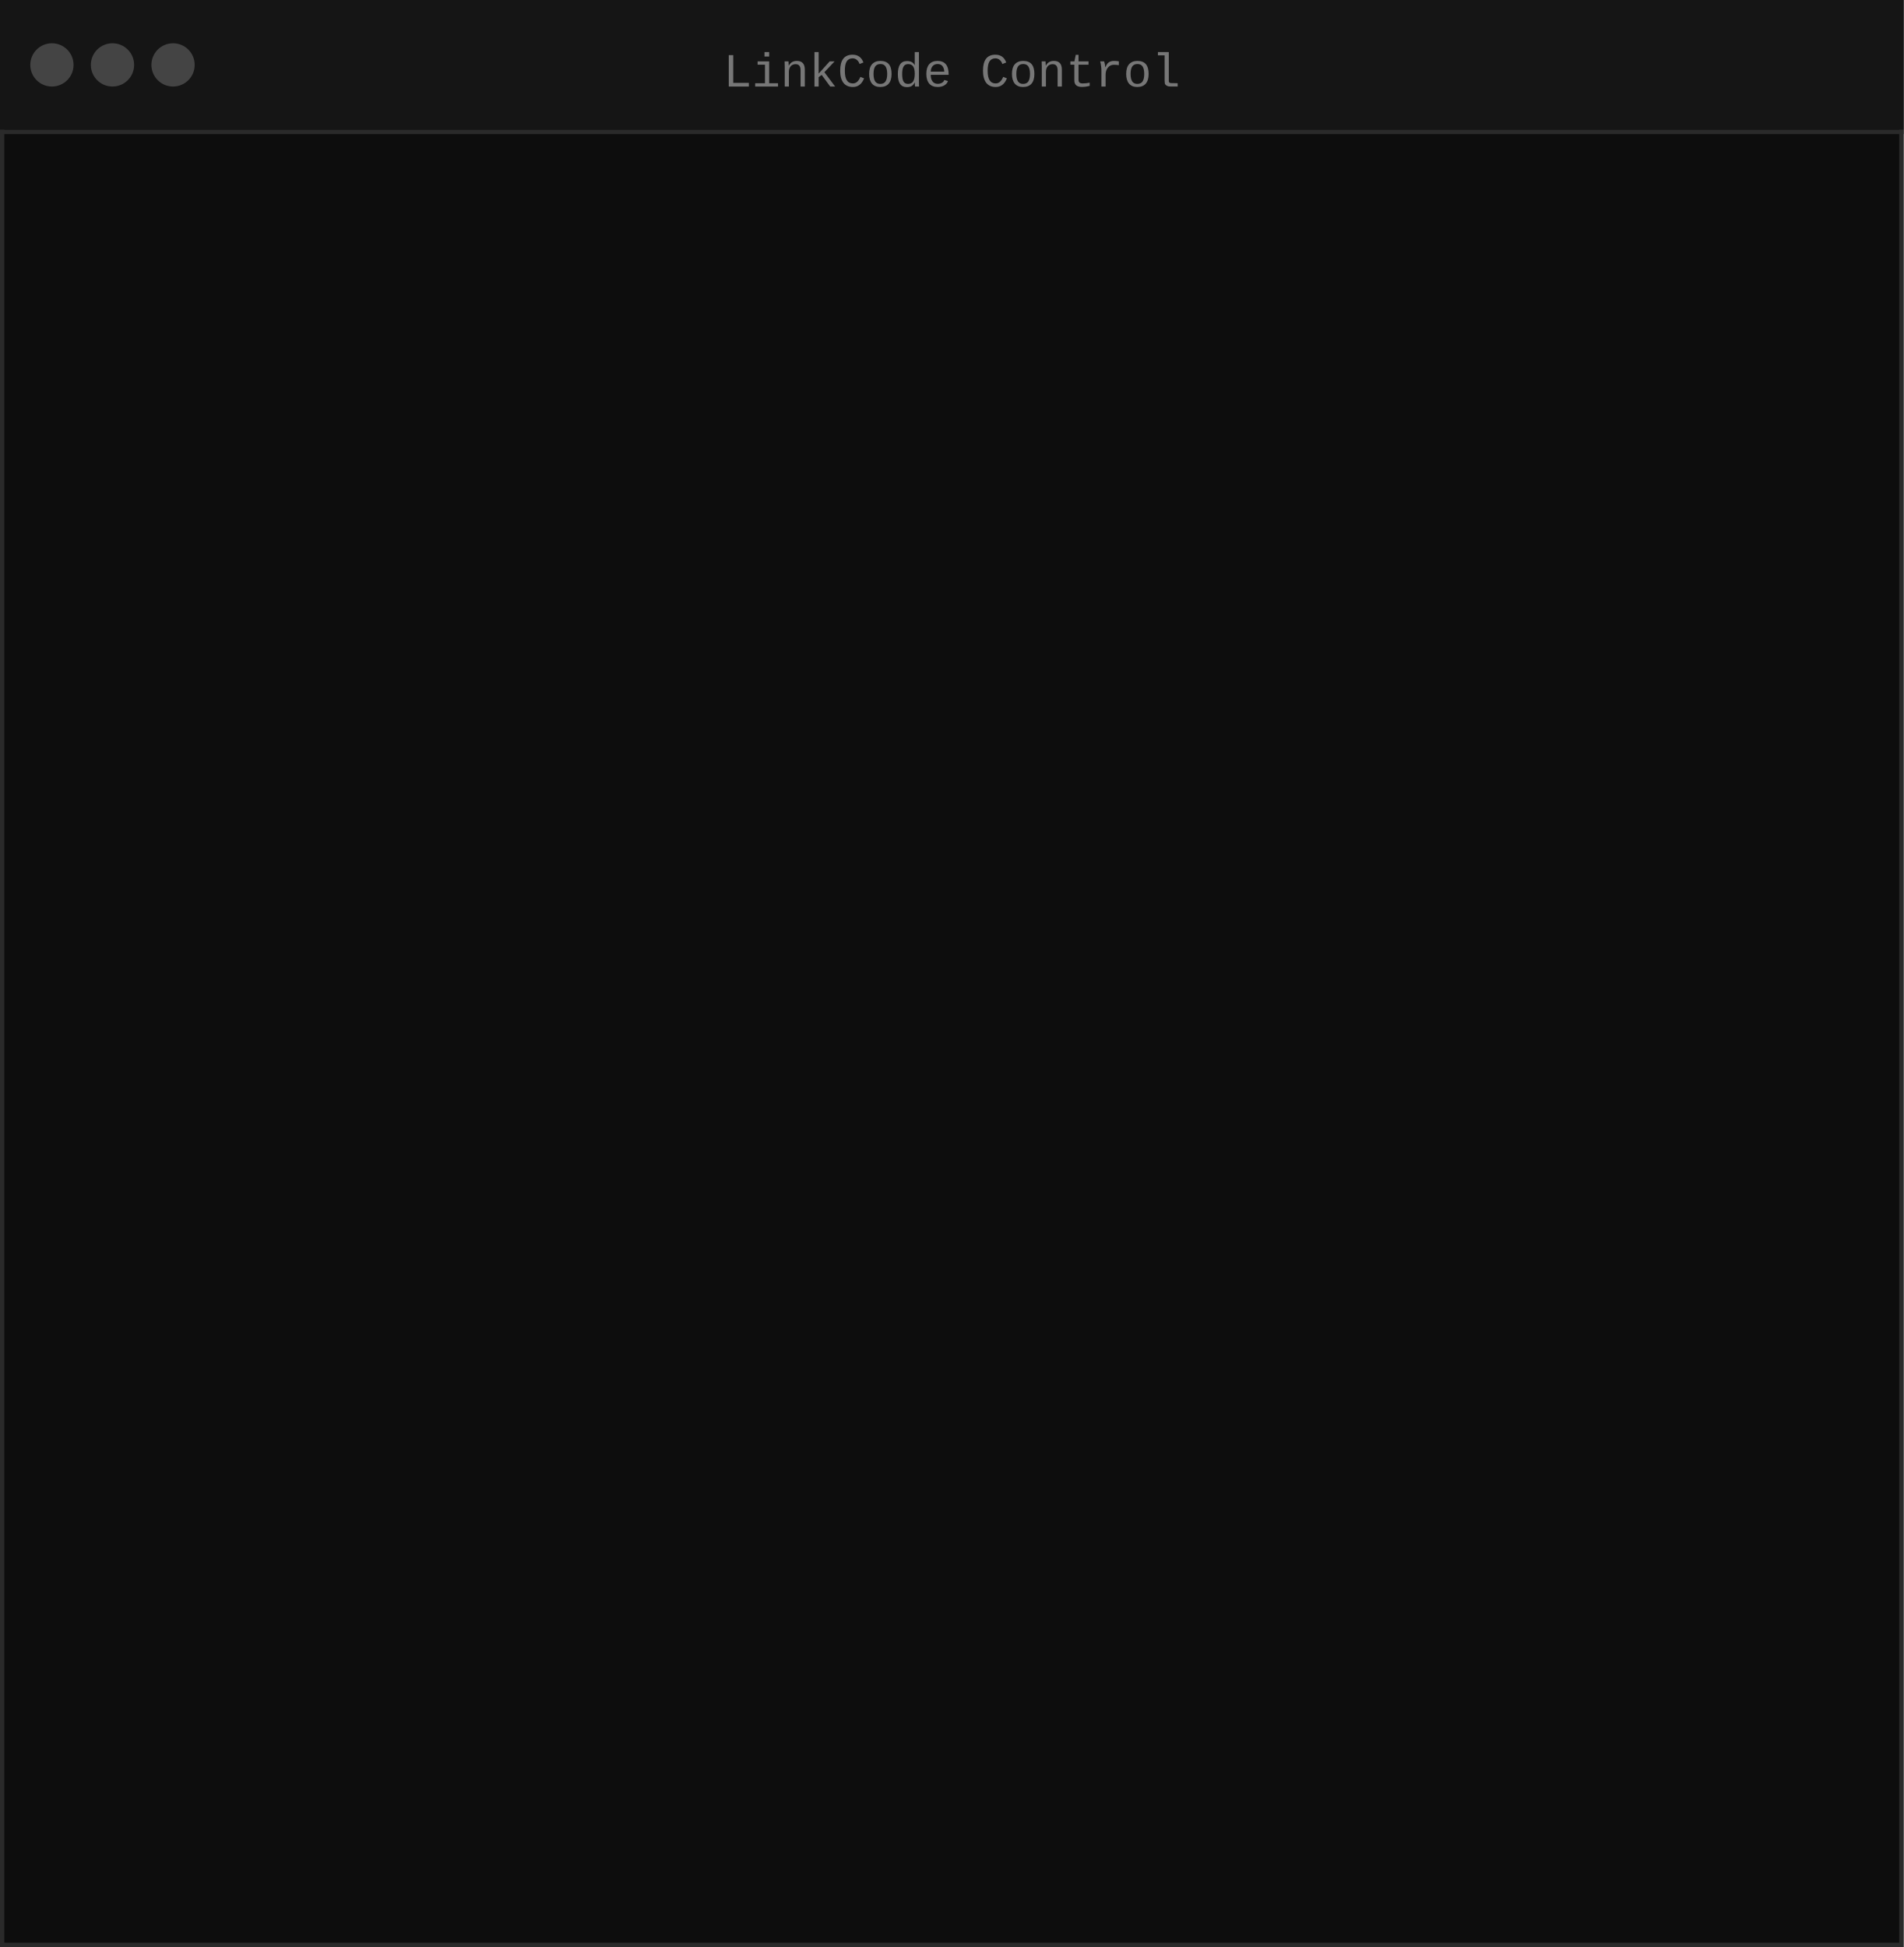
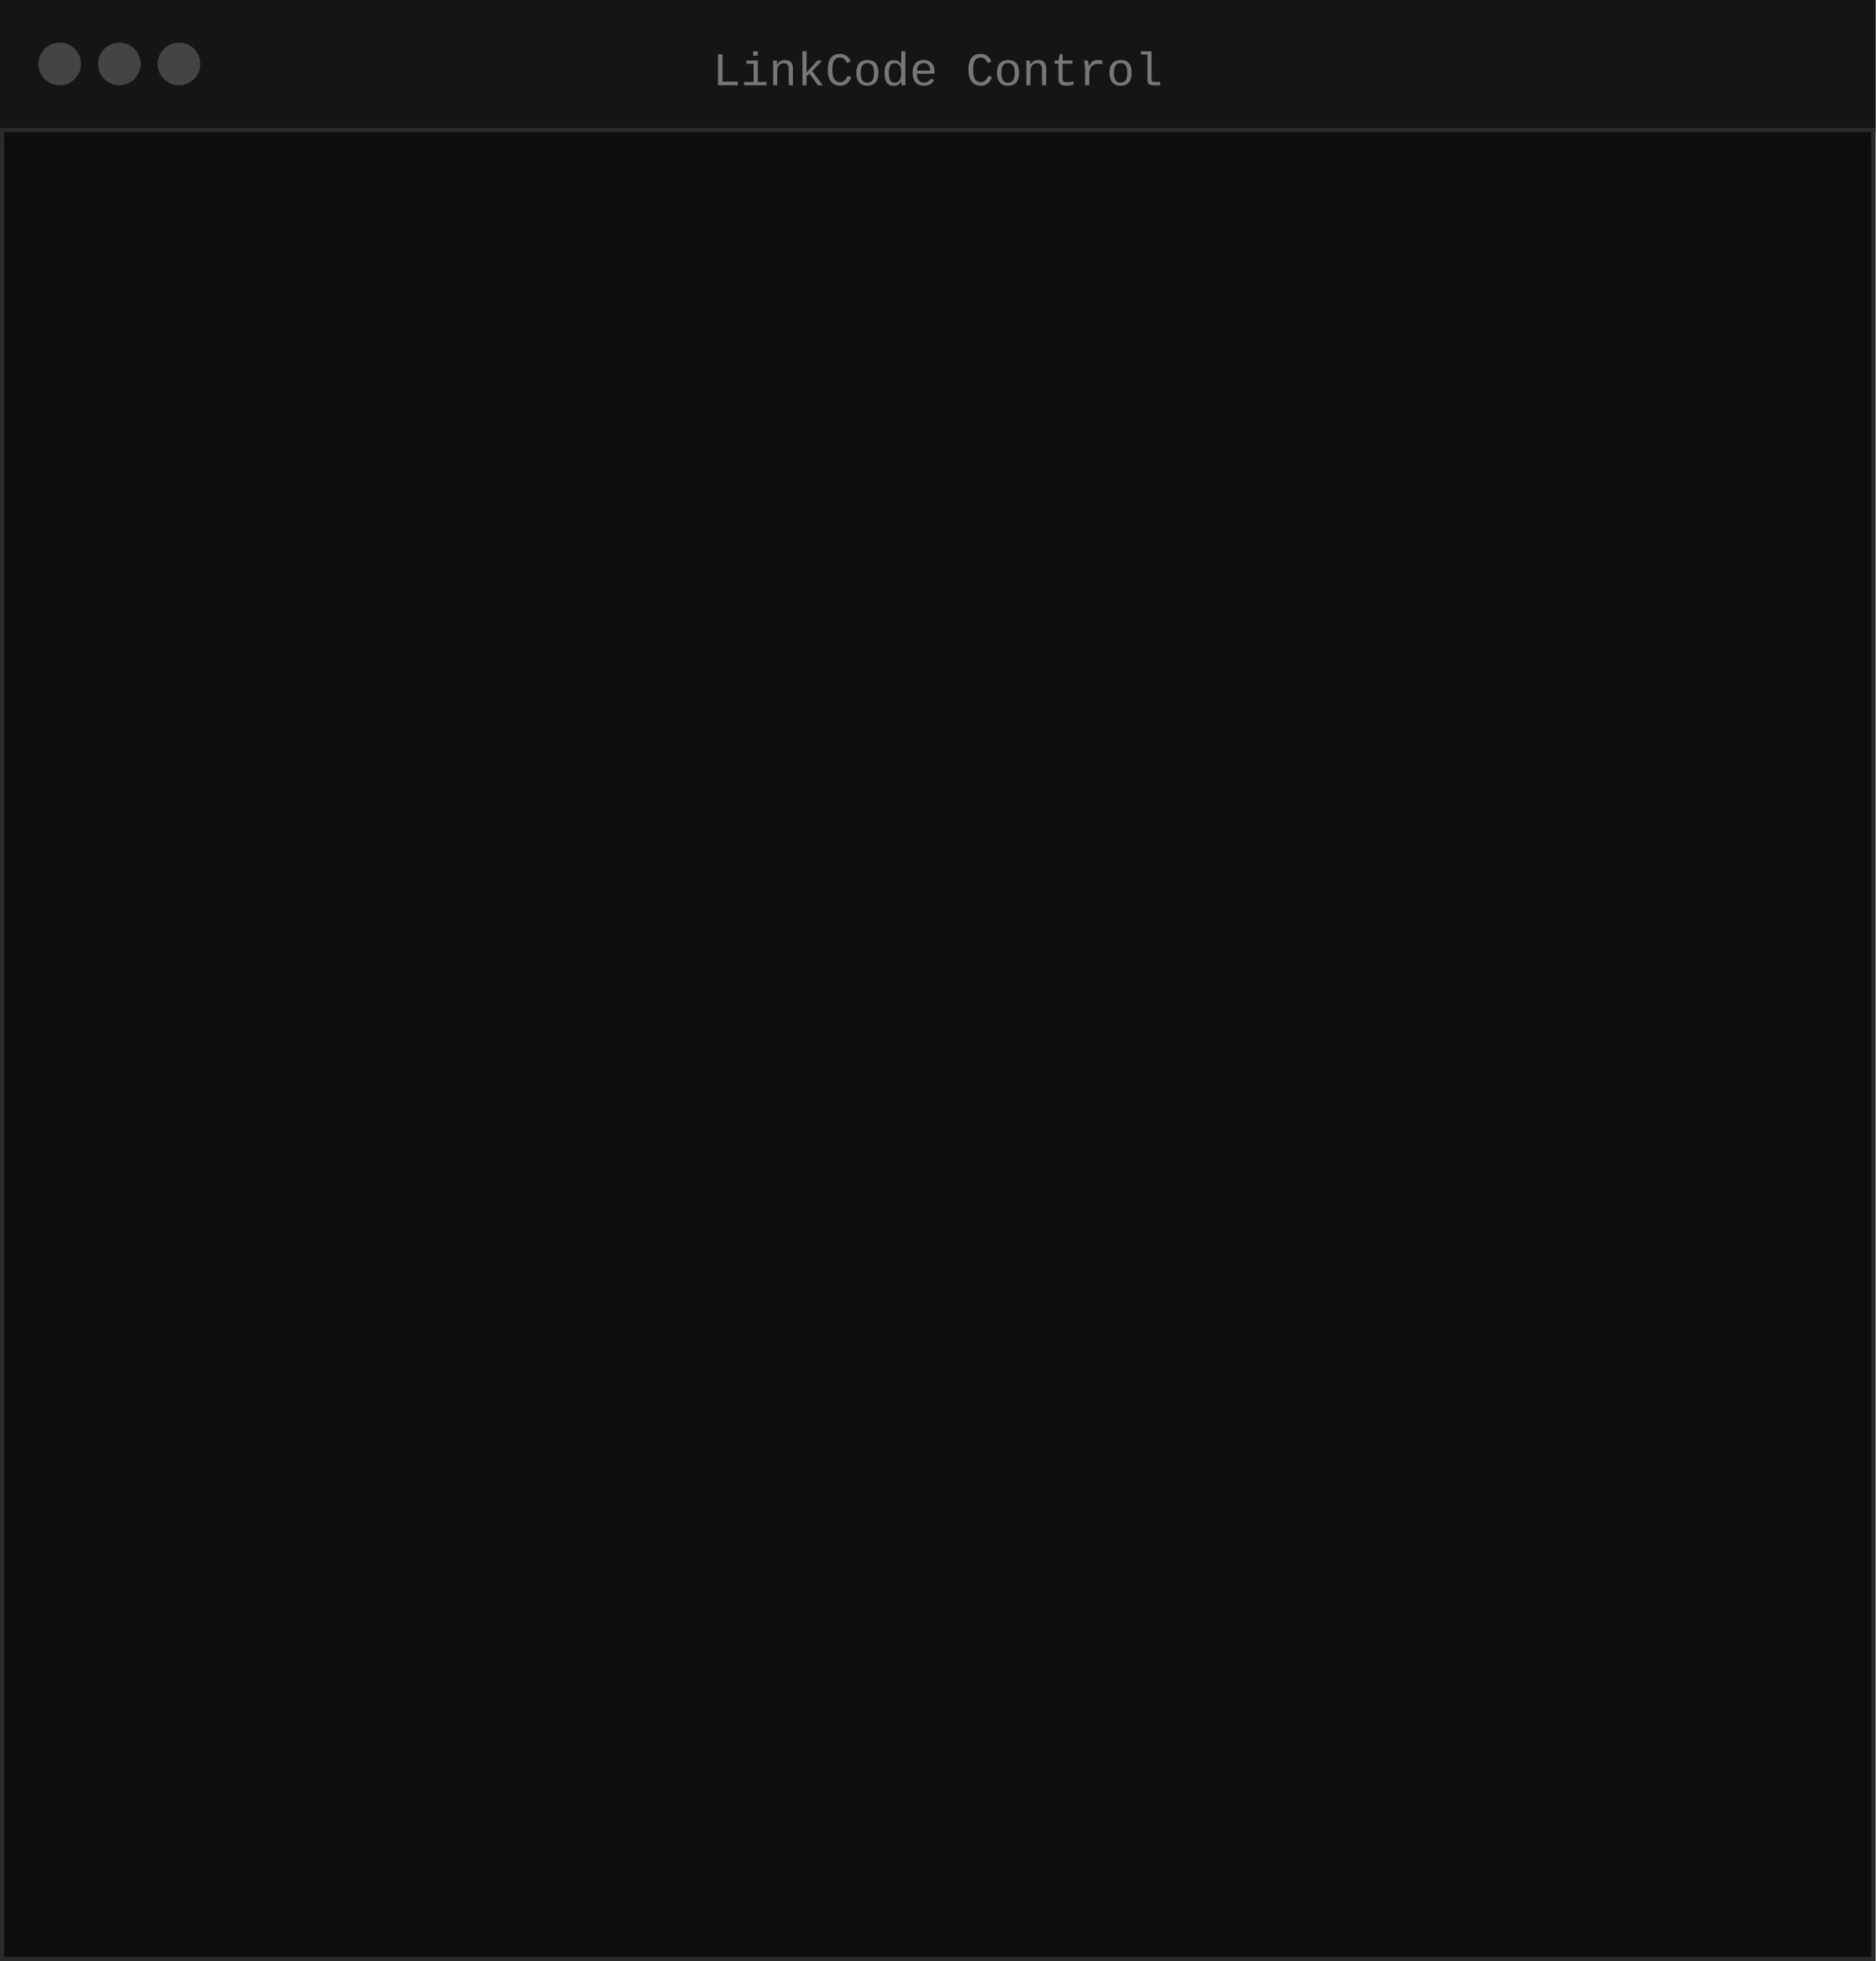
- <svg xmlns="http://www.w3.org/2000/svg" viewBox="0 0 440 450" width="440" height="450">
-   <rect x="0" y="0" width="440" height="450" fill="#0D0D0D" />
-   <rect x="0.5" y="0.5" width="439" height="449" fill="none" stroke="#2A2A2A" stroke-width="1" />
+ <svg xmlns="http://www.w3.org/2000/svg" viewBox="0 0 440 460" width="440" height="460">
+   <rect x="0" y="0" width="440" height="460" fill="#0D0D0D" />
+   <rect x="0.5" y="0.5" width="439" height="459" fill="none" stroke="#2A2A2A" stroke-width="1" />
  <rect x="0" y="0" width="440" height="30" fill="#151515" />
  <rect x="0" y="30" width="440" height="1" fill="#2A2A2A" />
-   <circle cx="12" cy="15" r="5" fill="#444" />
-   <circle cx="26" cy="15" r="5" fill="#444" />
-   <circle cx="40" cy="15" r="5" fill="#444" />
+   <circle cx="14" cy="15" r="5" fill="#444" />
+   <circle cx="28" cy="15" r="5" fill="#444" />
+   <circle cx="42" cy="15" r="5" fill="#444" />
  <text x="220" y="20" fill="#777" font-family="SF Mono,Menlo,Monaco,Courier New,monospace" font-size="11" text-anchor="middle">LinkCode Control</text>
  <g opacity="0">
    <animate attributeName="opacity" from="0" to="1" begin="1s" dur="0.35s" fill="freeze" />
    <animateTransform attributeName="transform" type="translate" from="0 6" to="0 0" begin="1s" dur="0.35s" fill="freeze" />
    <text x="24" y="52" fill="#555" font-family="SF Mono,Menlo,Monaco,Courier New,monospace" font-size="10">12:01</text>
    <text x="24" y="72" fill="#999" font-family="SF Mono,Menlo,Monaco,Courier New,monospace" font-size="13">You: Hi</text>
  </g>
  <g opacity="0">
    <animate attributeName="opacity" from="0" to="1" begin="2.5s" dur="0.35s" fill="freeze" />
    <animateTransform attributeName="transform" type="translate" from="0 6" to="0 0" begin="2.5s" dur="0.35s" fill="freeze" />
    <text x="24" y="100" fill="#555" font-family="SF Mono,Menlo,Monaco,Courier New,monospace" font-size="10">12:01</text>
    <text x="24" y="120" fill="#DDD" font-family="SF Mono,Menlo,Monaco,Courier New,monospace" font-size="13">Control: Welcome to LinkCode! Choose:</text>
-     <text x="24" y="140" fill="#CCC" font-family="SF Mono,Menlo,Monaco,Courier New,monospace" font-size="13">  1. New Agent</text>
-     <text x="24" y="158" fill="#CCC" font-family="SF Mono,Menlo,Monaco,Courier New,monospace" font-size="13">  2. My Agents</text>
-     <text x="24" y="176" fill="#CCC" font-family="SF Mono,Menlo,Monaco,Courier New,monospace" font-size="13">  3. Add Bot</text>
-     <text x="24" y="194" fill="#CCC" font-family="SF Mono,Menlo,Monaco,Courier New,monospace" font-size="13">  4. End Agent</text>
+     <text x="24" y="142" fill="#AAA" font-family="SF Mono,Menlo,Monaco,Courier New,monospace" font-size="13">  1. New Agent</text>
+     <text x="24" y="162" fill="#AAA" font-family="SF Mono,Menlo,Monaco,Courier New,monospace" font-size="13">  2. My Agents</text>
+     <text x="24" y="182" fill="#AAA" font-family="SF Mono,Menlo,Monaco,Courier New,monospace" font-size="13">  3. Add Bot</text>
+     <text x="24" y="202" fill="#AAA" font-family="SF Mono,Menlo,Monaco,Courier New,monospace" font-size="13">  4. End Agent</text>
  </g>
  <g opacity="0">
    <animate attributeName="opacity" from="0" to="1" begin="6s" dur="0.35s" fill="freeze" />
    <animateTransform attributeName="transform" type="translate" from="0 6" to="0 0" begin="6s" dur="0.35s" fill="freeze" />
-     <text x="24" y="222" fill="#555" font-family="SF Mono,Menlo,Monaco,Courier New,monospace" font-size="10">12:02</text>
-     <text x="24" y="242" fill="#999" font-family="SF Mono,Menlo,Monaco,Courier New,monospace" font-size="13">You: 1</text>
+     <text x="24" y="232" fill="#555" font-family="SF Mono,Menlo,Monaco,Courier New,monospace" font-size="10">12:02</text>
+     <text x="24" y="252" fill="#999" font-family="SF Mono,Menlo,Monaco,Courier New,monospace" font-size="13">You: 1</text>
  </g>
  <g opacity="0">
    <animate attributeName="opacity" from="0" to="1" begin="7.5s" dur="0.35s" fill="freeze" />
    <animateTransform attributeName="transform" type="translate" from="0 6" to="0 0" begin="7.5s" dur="0.35s" fill="freeze" />
-     <text x="24" y="270" fill="#555" font-family="SF Mono,Menlo,Monaco,Courier New,monospace" font-size="10">12:02</text>
-     <text x="24" y="290" fill="#DDD" font-family="SF Mono,Menlo,Monaco,Courier New,monospace" font-size="13">Control: Name this agent:</text>
+     <text x="24" y="282" fill="#555" font-family="SF Mono,Menlo,Monaco,Courier New,monospace" font-size="10">12:02</text>
+     <text x="24" y="302" fill="#DDD" font-family="SF Mono,Menlo,Monaco,Courier New,monospace" font-size="13">Control: Name this agent:</text>
  </g>
  <g opacity="0">
    <animate attributeName="opacity" from="0" to="1" begin="9s" dur="0.35s" fill="freeze" />
    <animateTransform attributeName="transform" type="translate" from="0 6" to="0 0" begin="9s" dur="0.35s" fill="freeze" />
-     <text x="24" y="318" fill="#555" font-family="SF Mono,Menlo,Monaco,Courier New,monospace" font-size="10">12:02</text>
-     <text x="24" y="338" fill="#999" font-family="SF Mono,Menlo,Monaco,Courier New,monospace" font-size="13">You: DevHelper</text>
+     <text x="24" y="332" fill="#555" font-family="SF Mono,Menlo,Monaco,Courier New,monospace" font-size="10">12:02</text>
+     <text x="24" y="352" fill="#999" font-family="SF Mono,Menlo,Monaco,Courier New,monospace" font-size="13">You: DevHelper</text>
  </g>
  <g opacity="0">
    <animate attributeName="opacity" from="0" to="1" begin="10.5s" dur="0.35s" fill="freeze" />
    <animateTransform attributeName="transform" type="translate" from="0 6" to="0 0" begin="10.5s" dur="0.35s" fill="freeze" />
-     <text x="24" y="366" fill="#555" font-family="SF Mono,Menlo,Monaco,Courier New,monospace" font-size="10">12:03</text>
-     <text x="24" y="386" fill="#DDD" font-family="SF Mono,Menlo,Monaco,Courier New,monospace" font-size="13">Control: Agent "DevHelper" created</text>
-     <text x="24" y="406" fill="#AAA" font-family="SF Mono,Menlo,Monaco,Courier New,monospace" font-size="12">  Starting Claude Code...</text>
+     <text x="24" y="382" fill="#555" font-family="SF Mono,Menlo,Monaco,Courier New,monospace" font-size="10">12:03</text>
+     <text x="24" y="402" fill="#DDD" font-family="SF Mono,Menlo,Monaco,Courier New,monospace" font-size="13">Control: Agent "DevHelper" created</text>
+     <text x="24" y="422" fill="#AAA" font-family="SF Mono,Menlo,Monaco,Courier New,monospace" font-size="12">  Starting Claude Code...</text>
  </g>
  <g opacity="0">
-     <animate attributeName="opacity" from="0" to="1" begin="13s" dur="0.5s" fill="freeze" />
-     <line x1="24" y1="432" x2="416" y2="432" stroke="#2A2A2A" stroke-width="1" />
-     <text x="220" y="448" fill="#555" font-family="SF Mono,Menlo,Monaco,Courier New,monospace" font-size="10" text-anchor="middle">Your dedicated bot takes over →</text>
+     <animate attributeName="opacity" from="0" to="1" begin="11s" dur="0.1s" fill="freeze" />
+     <rect x="200" y="416" width="7" height="14" fill="#CCC">
+       <animate attributeName="opacity" values="1;0" dur="0.8s" repeatCount="indefinite" />
+     </rect>
  </g>
</svg>
